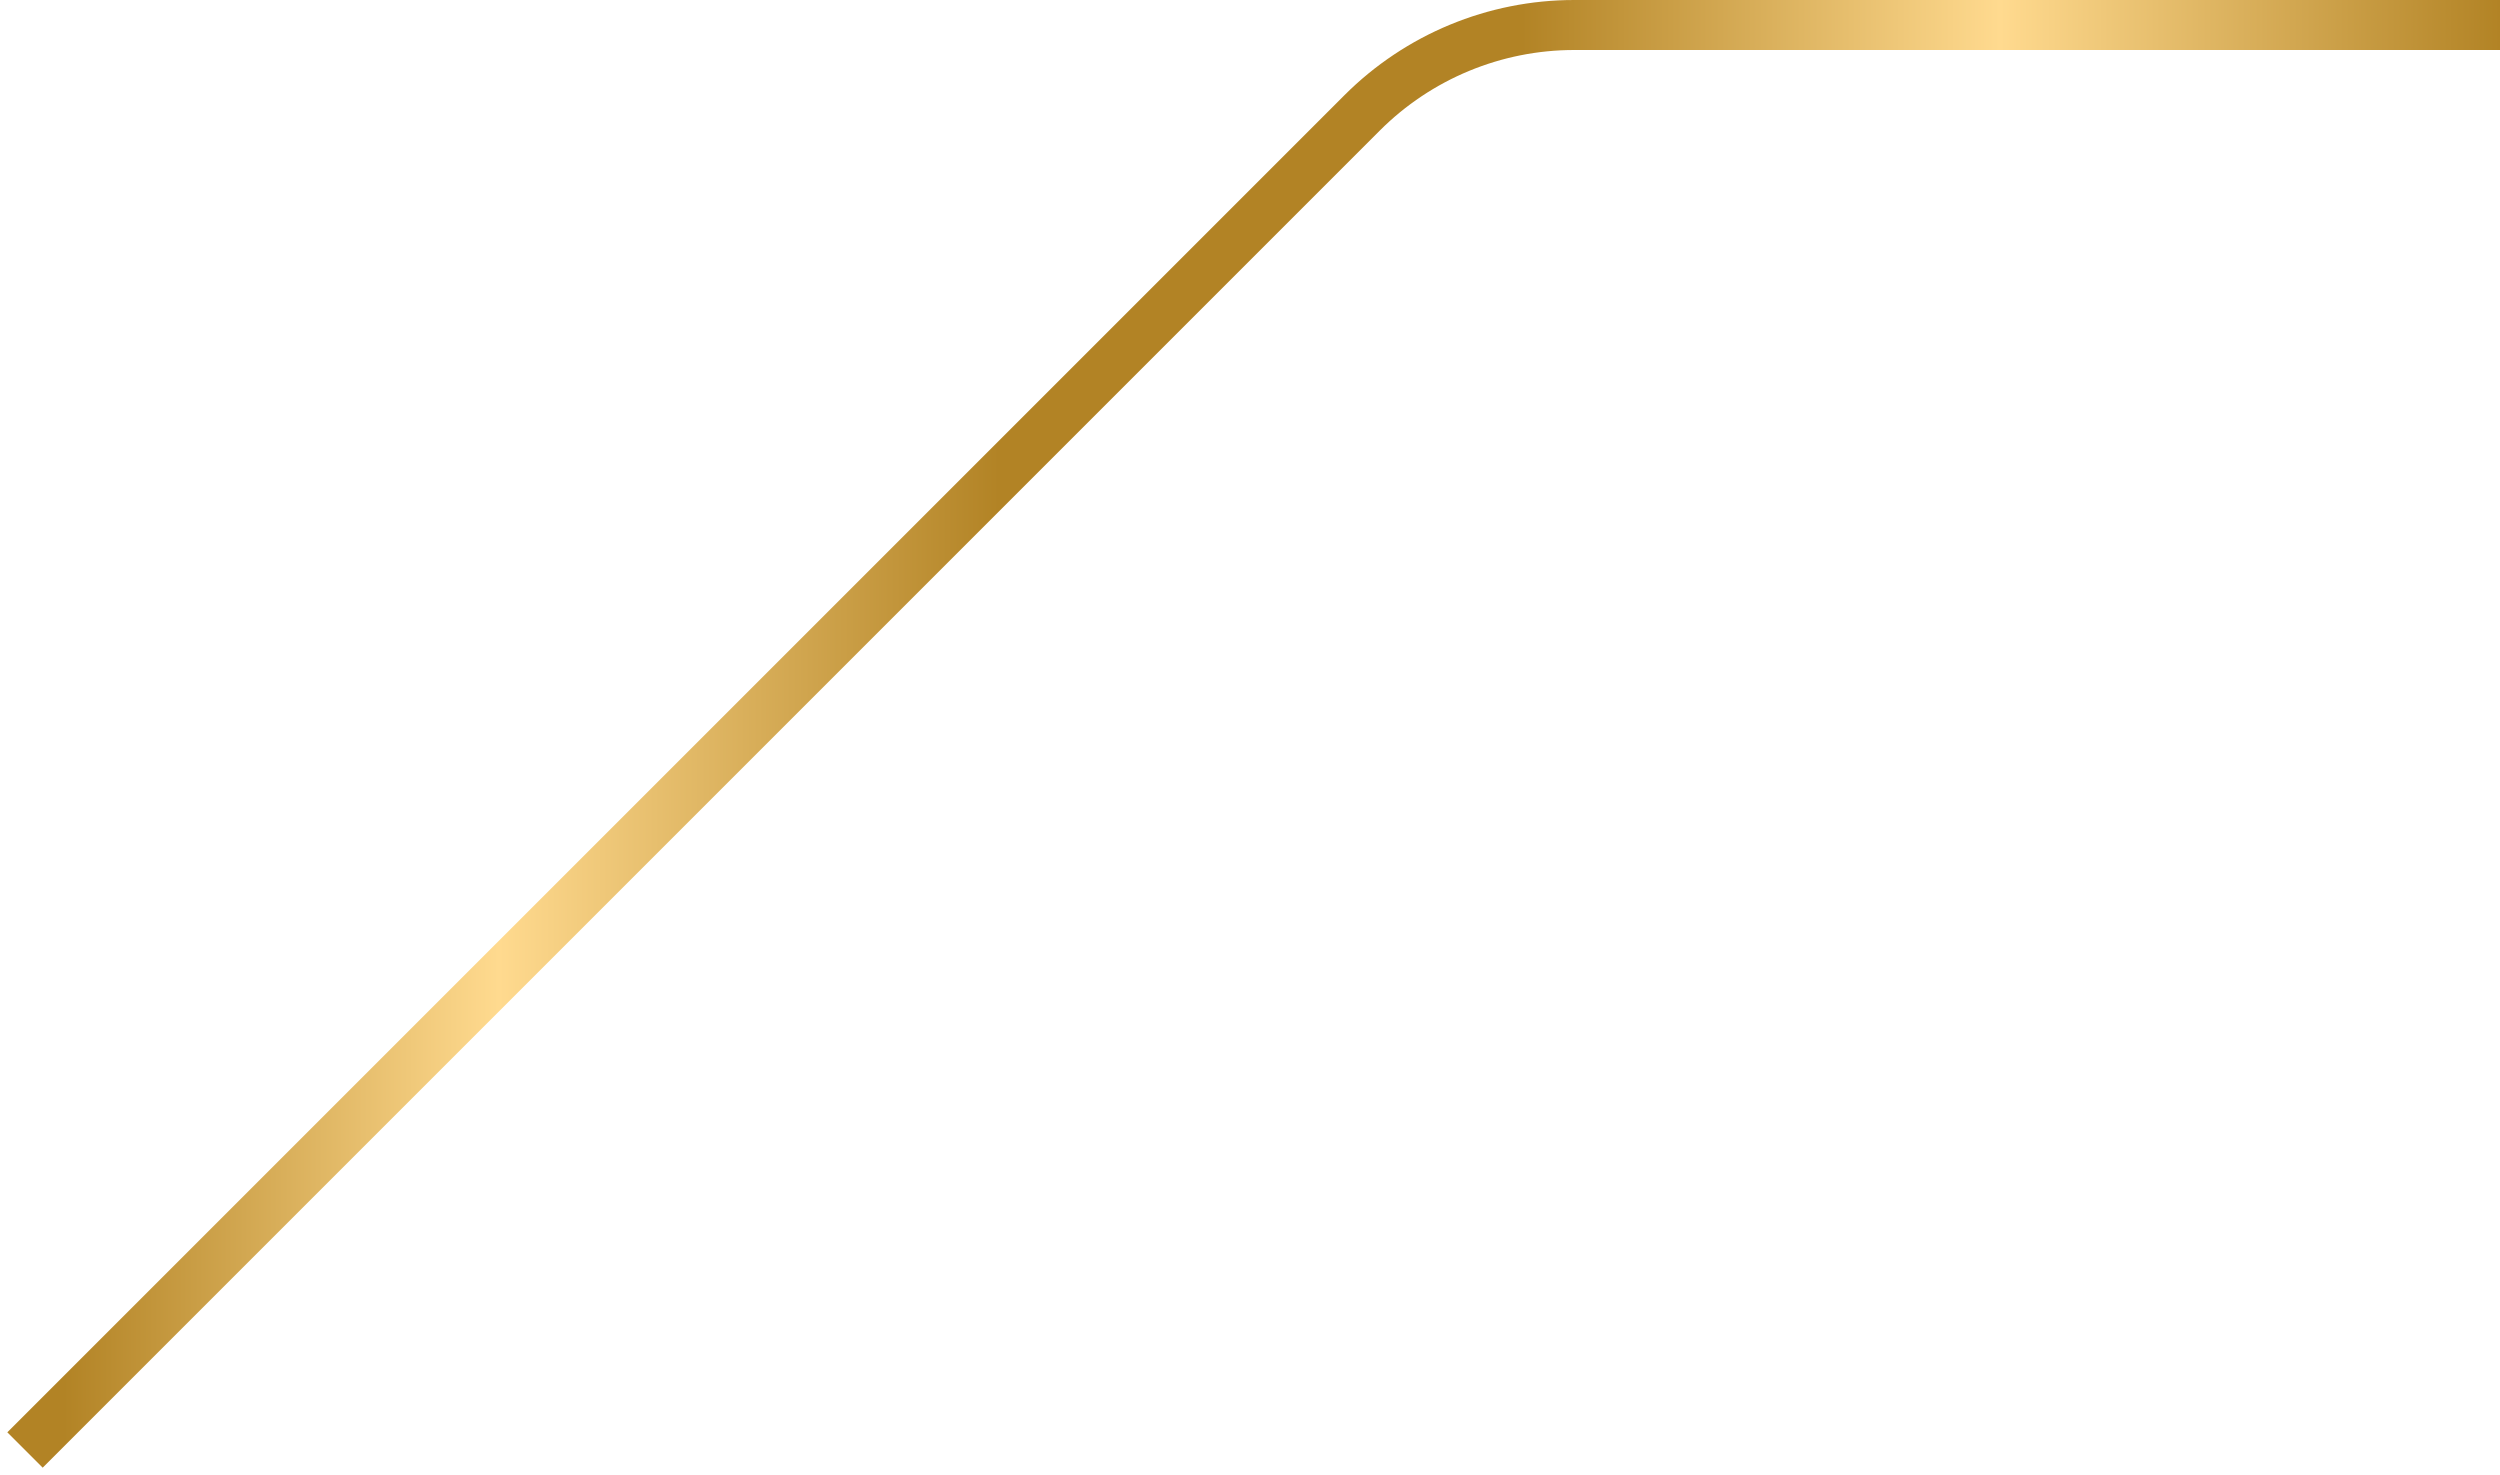
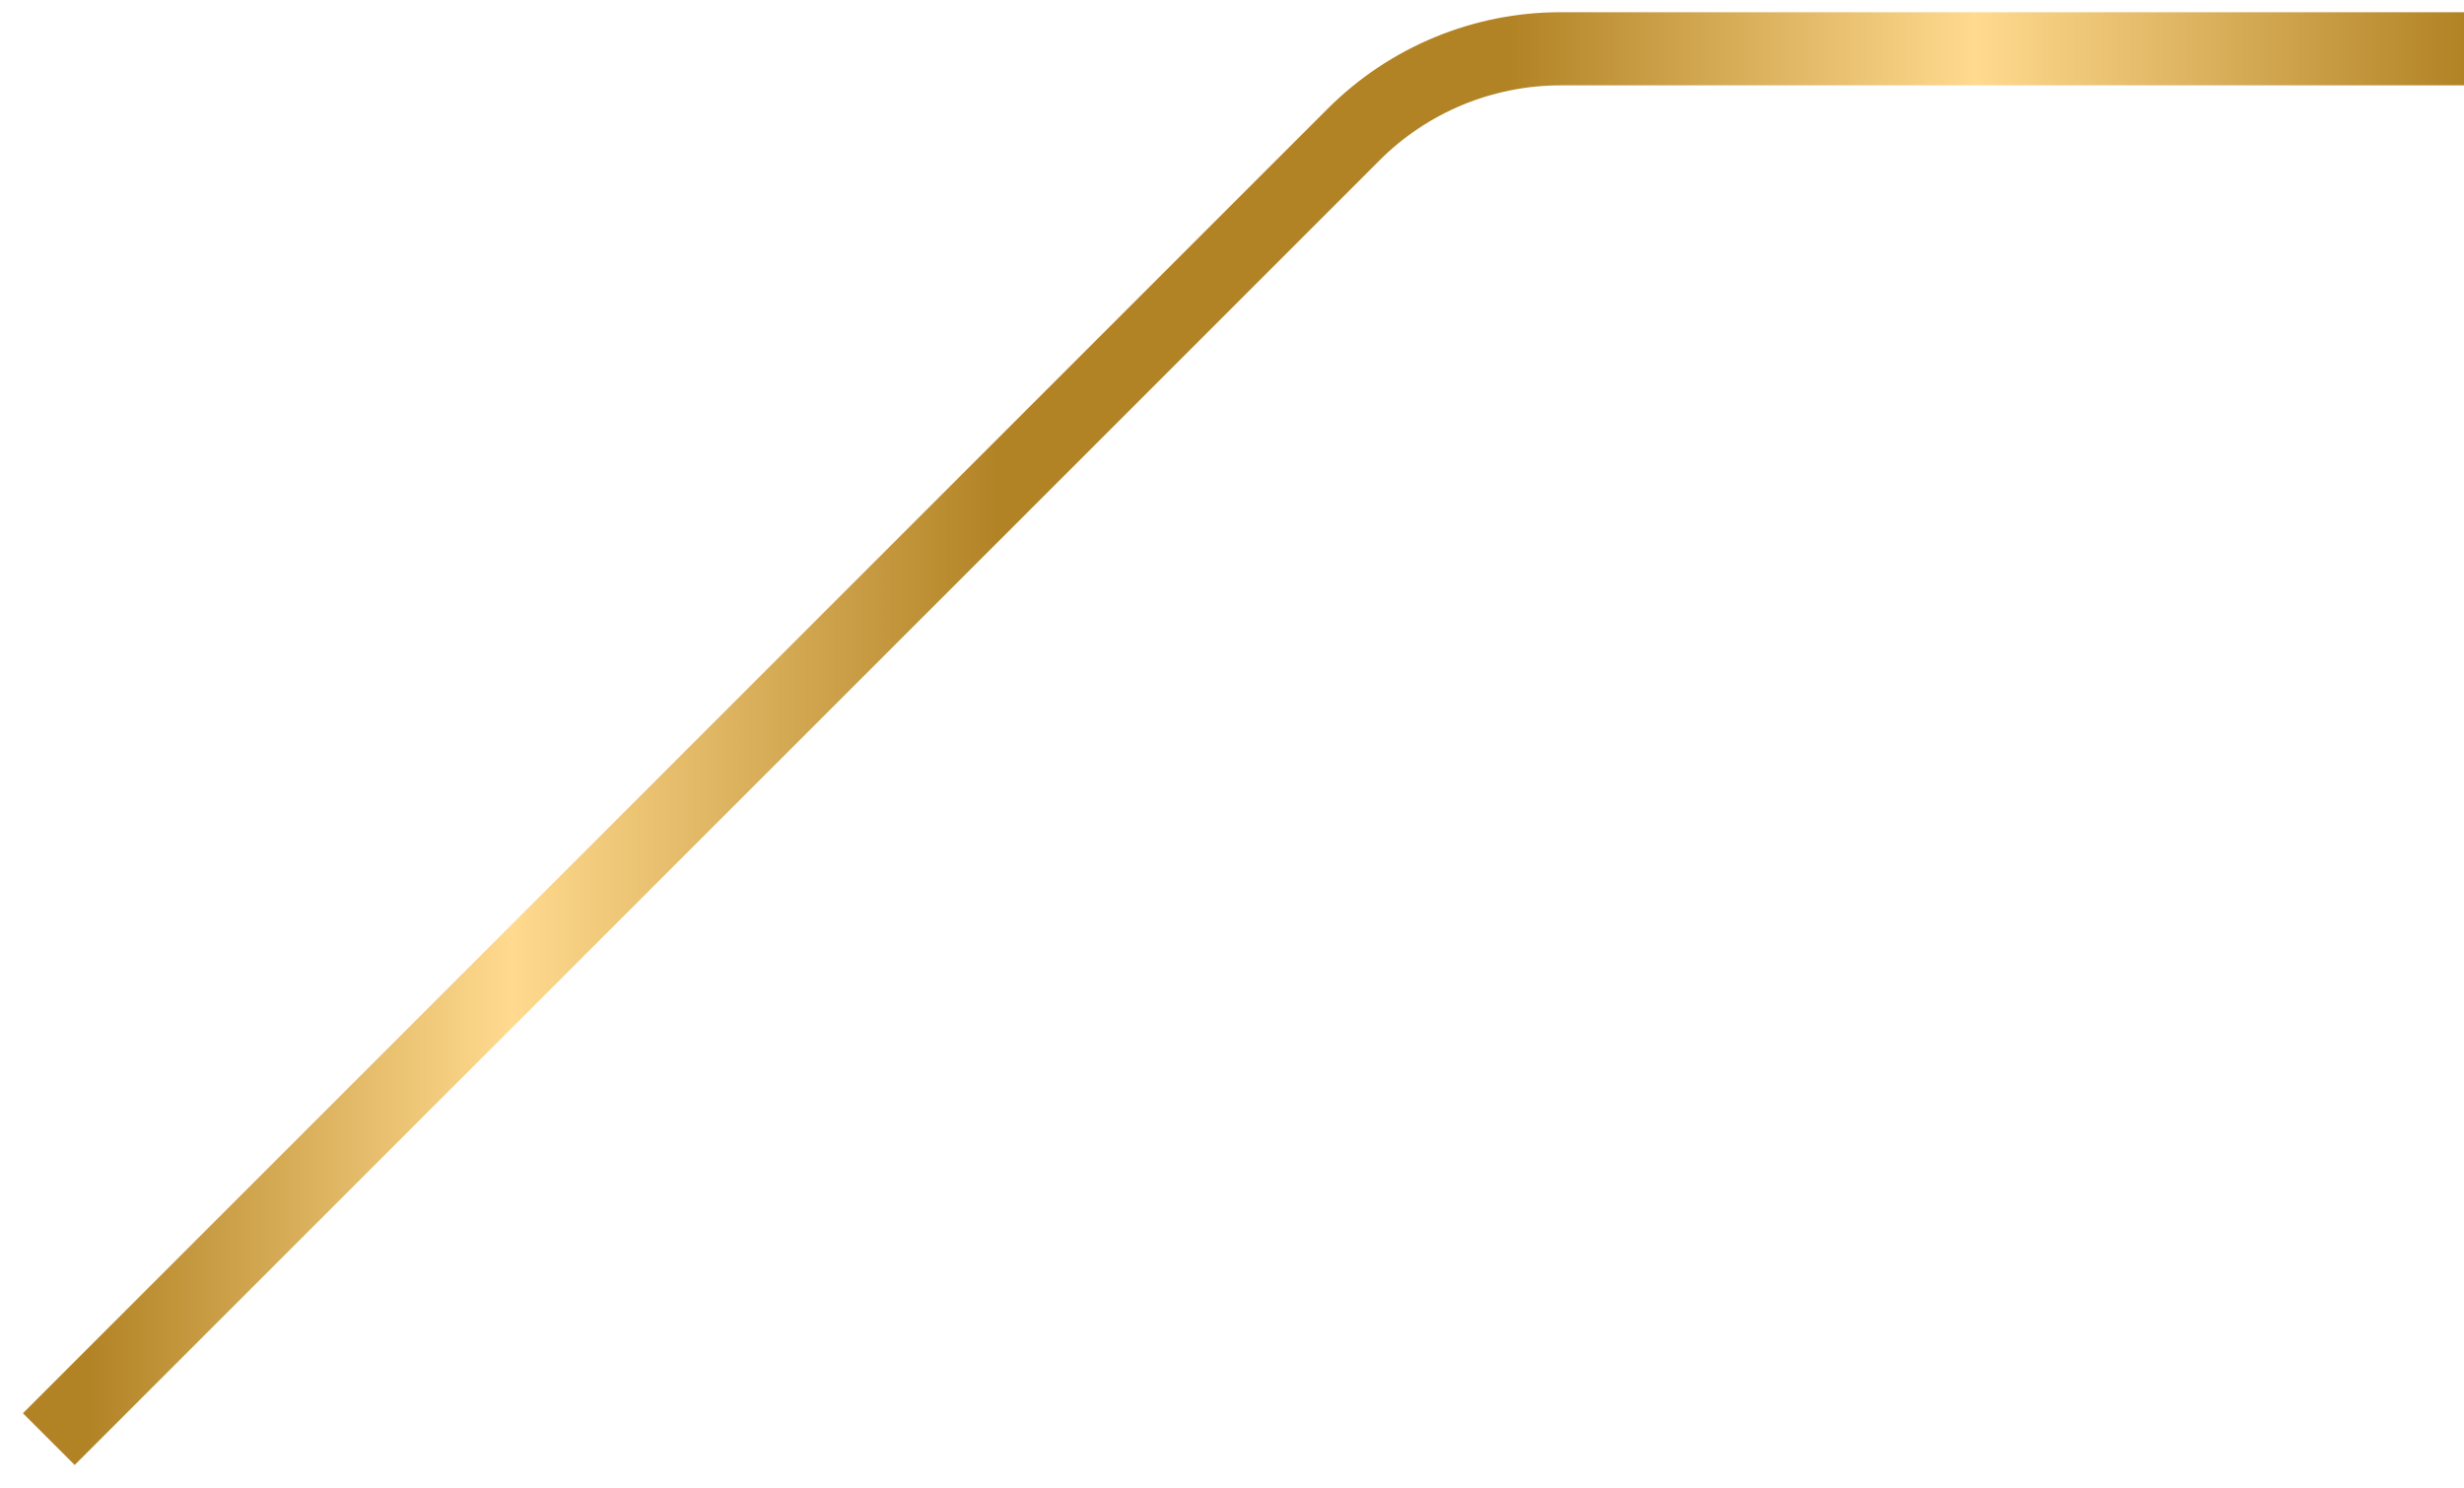
- <svg xmlns="http://www.w3.org/2000/svg" width="100" height="59" viewBox="0 0 100 59" fill="none">
-   <path d="M100 1L62.971 1C59.788 1 56.736 2.264 54.485 4.515L1 58" stroke="url(#paint0_linear_930_9303)" stroke-width="2" />
+ <svg xmlns="http://www.w3.org/2000/svg" width="101" height="61" viewBox="0 0 101 61" fill="none">
+   <path d="M101 2L63.971 2C60.788 2 57.736 3.264 55.485 5.515L2 59" stroke="url(#paint0_linear_930_9303)" stroke-width="3" />
  <defs>
-     <linearGradient id="paint0_linear_930_9303" x1="100" y1="30.982" x2="-0.046" y2="30.982" gradientUnits="userSpaceOnUse">
+     <linearGradient id="paint0_linear_930_9303" x1="101" y1="31.982" x2="0.954" y2="31.982" gradientUnits="userSpaceOnUse">
      <stop stop-color="#B28325" />
      <stop offset="0.2" stop-color="#FFDA8F" />
      <stop offset="0.391" stop-color="#B28325" />
      <stop offset="0.6" stop-color="#B28325" />
      <stop offset="0.8" stop-color="#FFDA8F" />
      <stop offset="0.974" stop-color="#B28325" />
    </linearGradient>
  </defs>
</svg>
